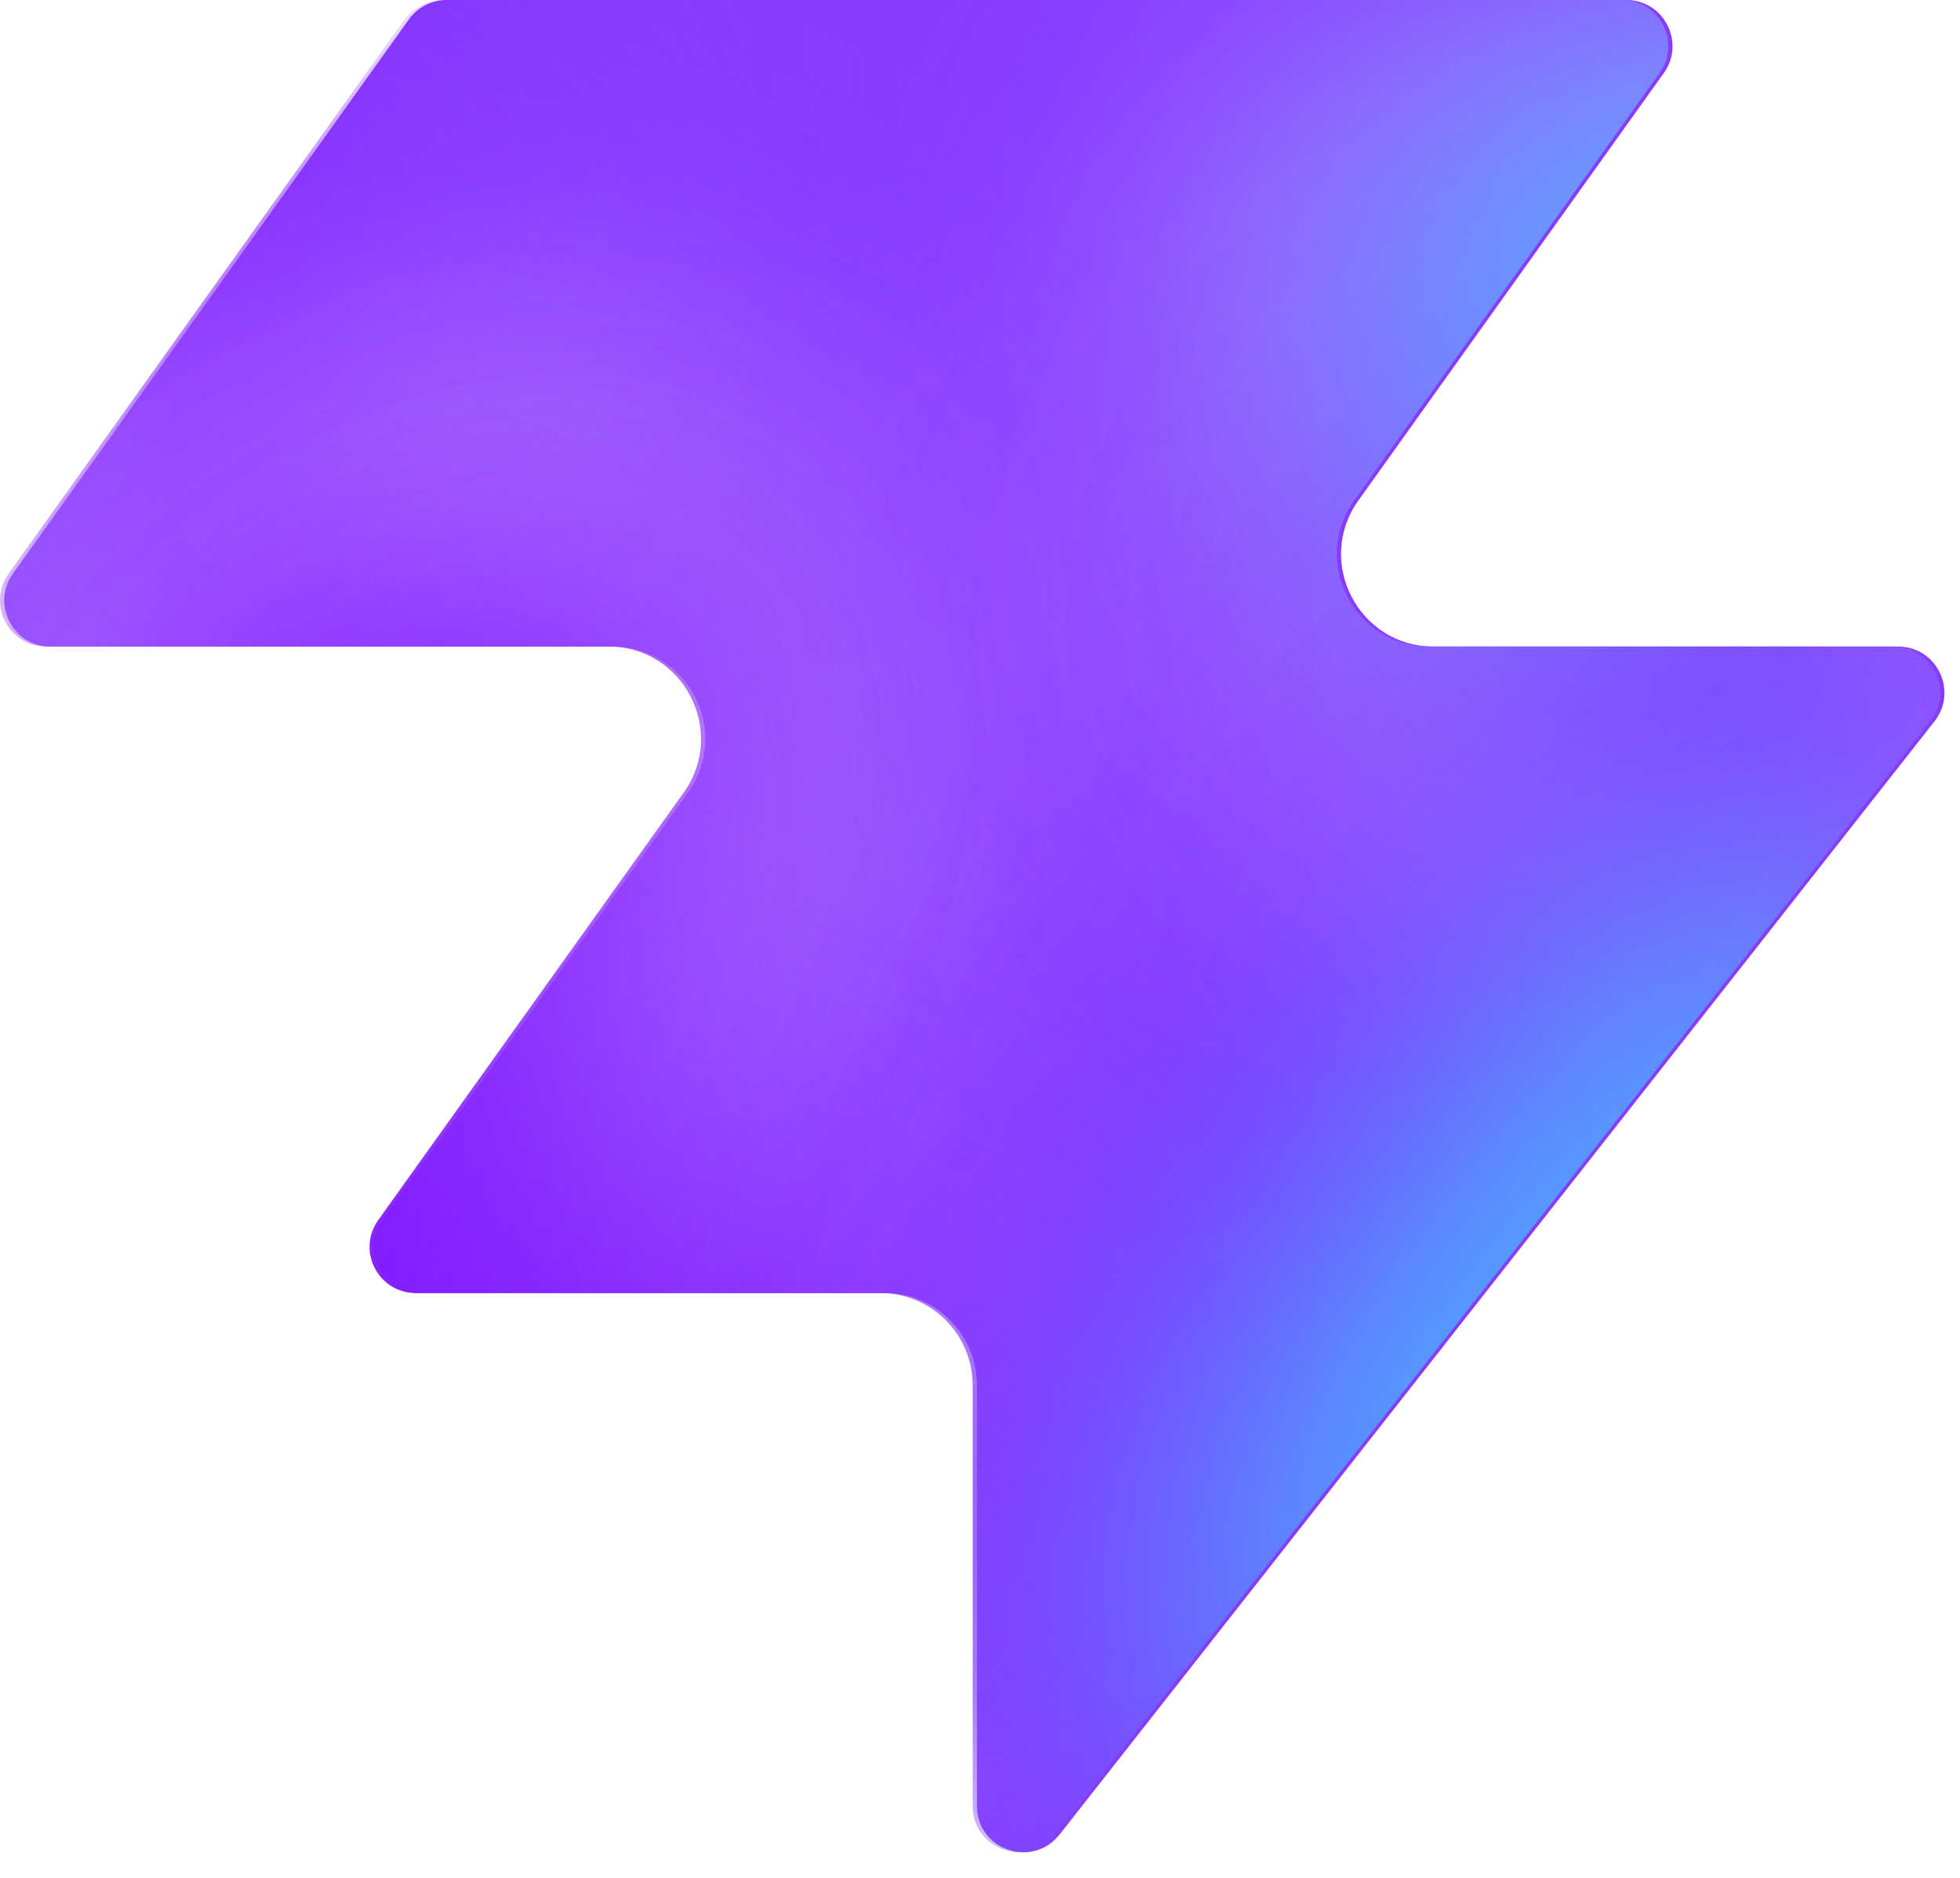
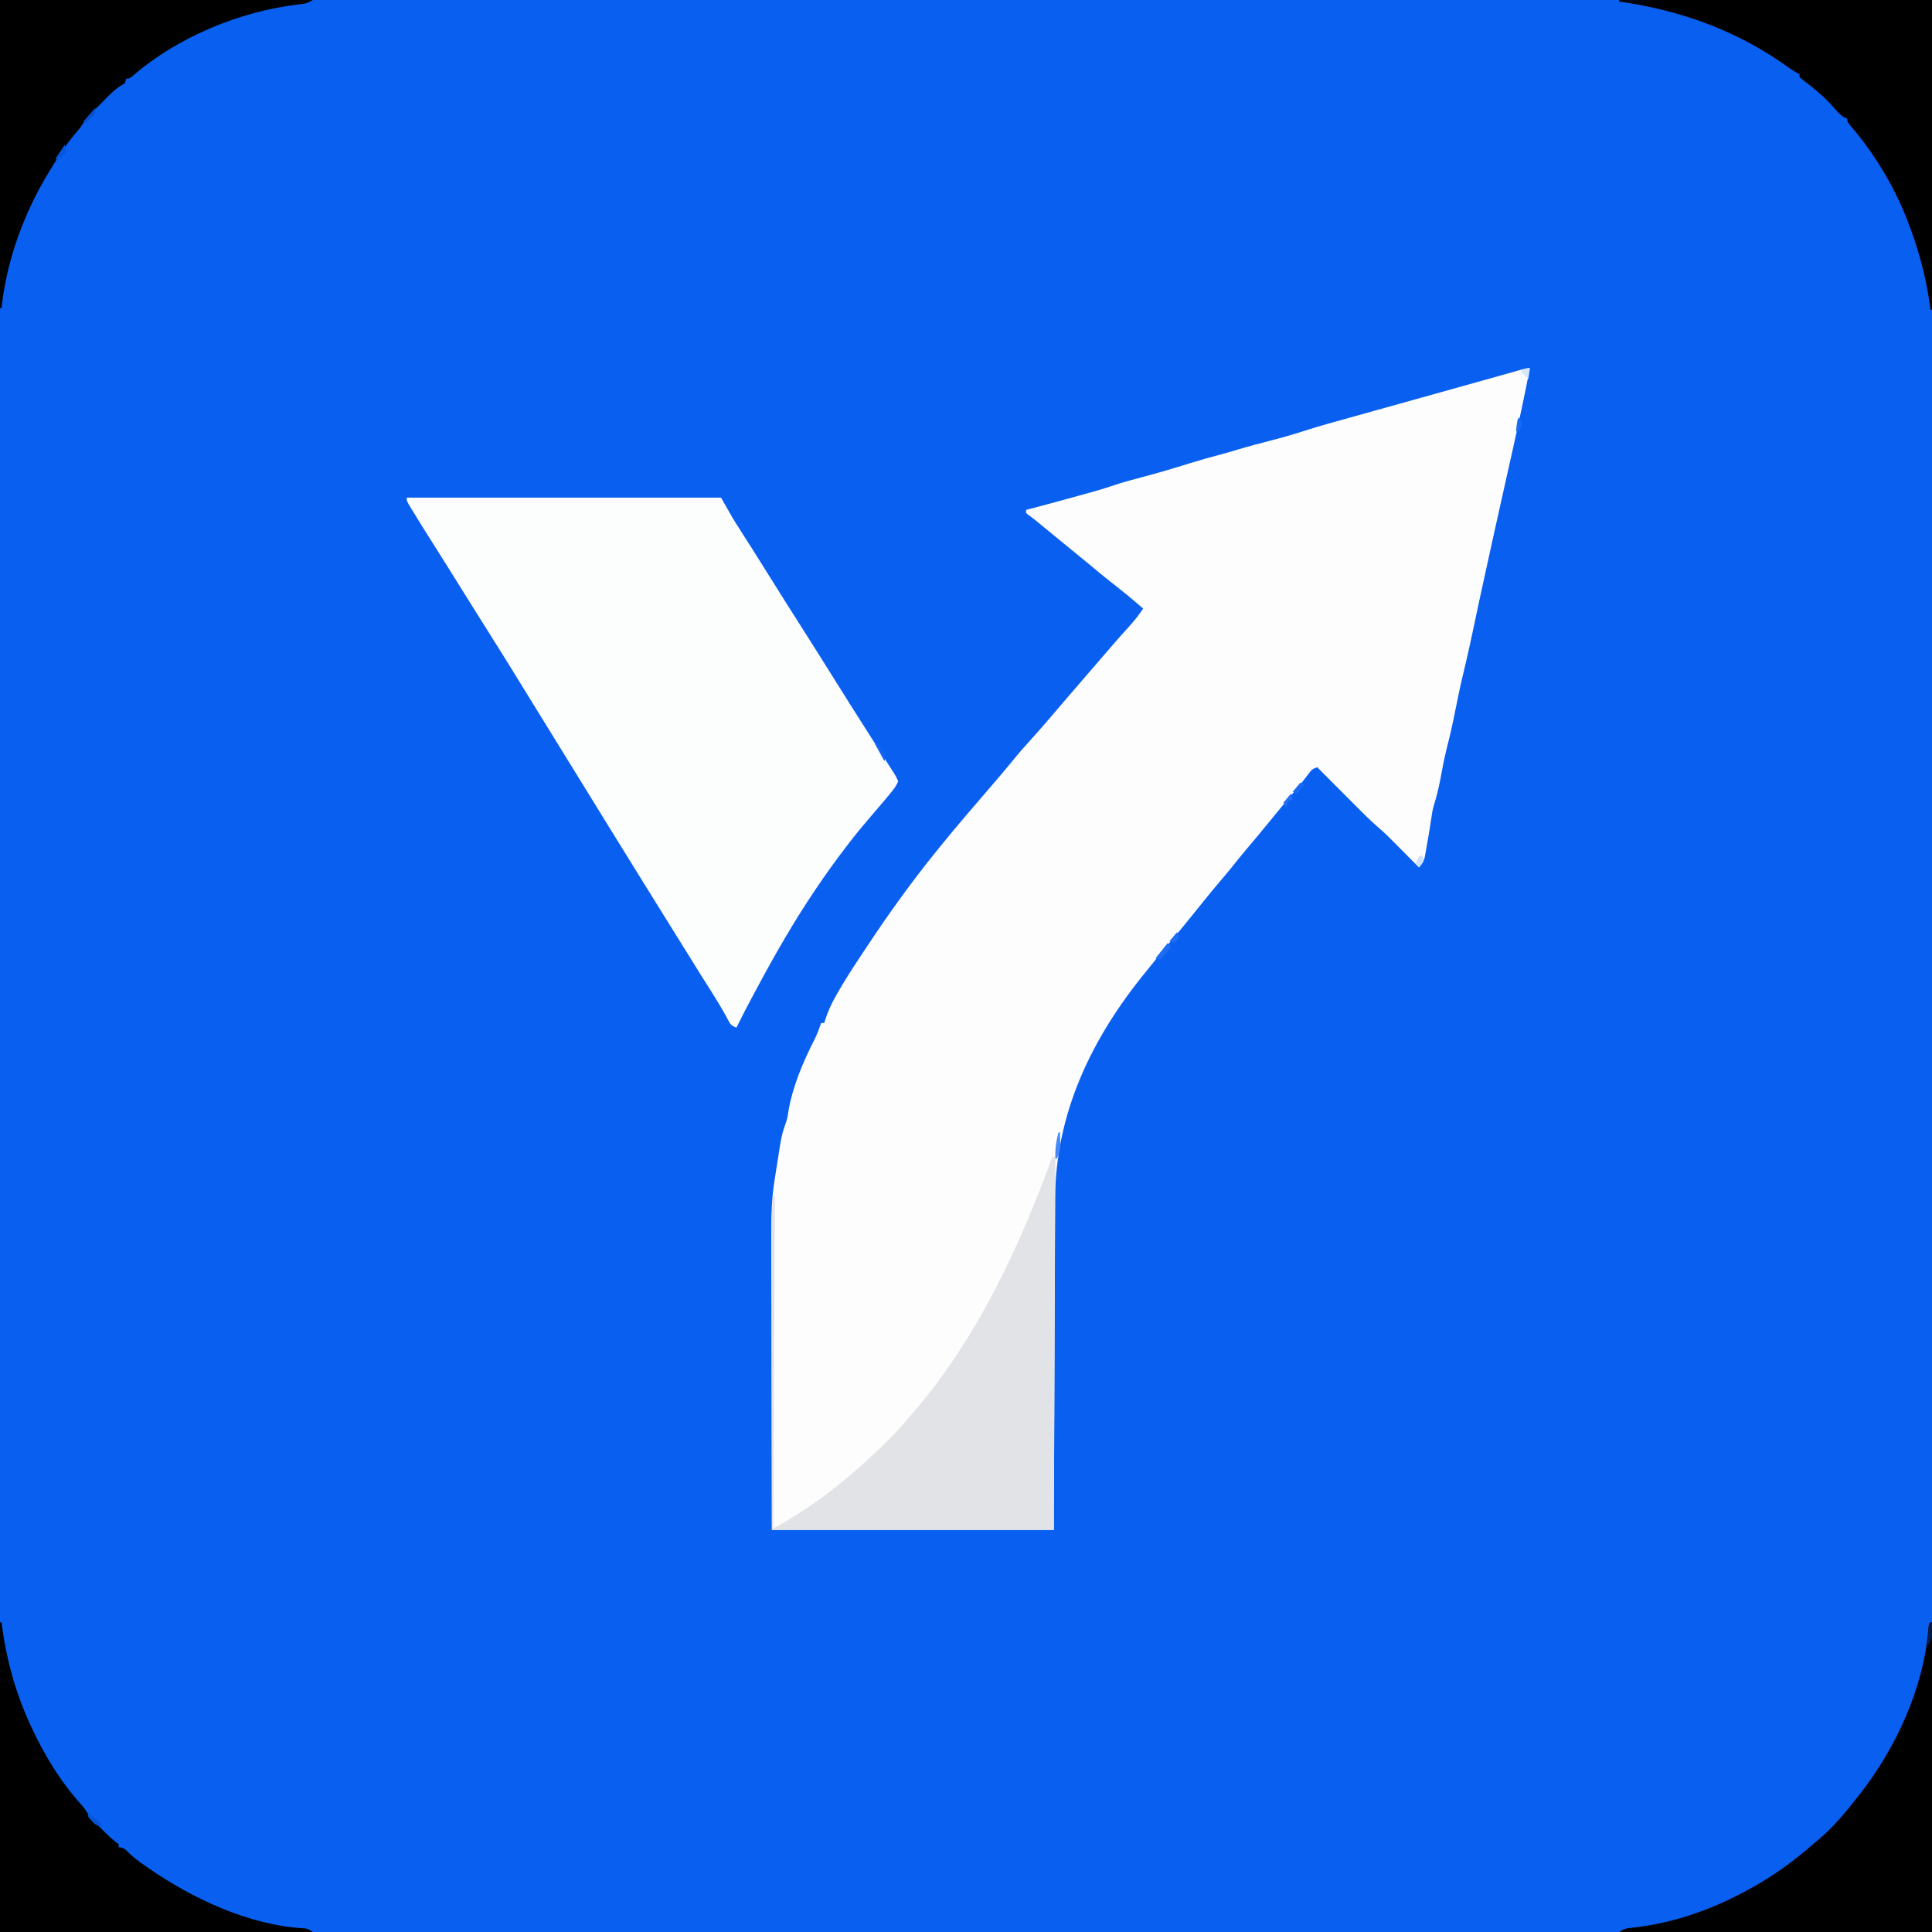
- <svg xmlns="http://www.w3.org/2000/svg" width="48" height="46" fill="none" viewBox="0 0 48 46">
-   <path fill="#863bff" d="M25.946 44.938c-.664.845-2.021.375-2.021-.698V33.937a2.26 2.26 0 0 0-2.262-2.262H10.287c-.92 0-1.456-1.04-.92-1.788l7.48-10.471c1.07-1.497 0-3.578-1.842-3.578H1.237c-.92 0-1.456-1.04-.92-1.788L10.013.474c.214-.297.556-.474.92-.474h28.894c.92 0 1.456 1.04.92 1.788l-7.48 10.471c-1.07 1.498 0 3.579 1.842 3.579h11.377c.943 0 1.473 1.088.89 1.83L25.947 44.94z" style="fill:#863bff;fill:color(display-p3 .525 .23 1);fill-opacity:1" />
-   <mask id="a" width="48" height="46" x="0" y="0" maskUnits="userSpaceOnUse" style="mask-type:alpha">
-     <path fill="#000" d="M25.842 44.938c-.664.844-2.021.375-2.021-.698V33.937a2.26 2.26 0 0 0-2.262-2.262H10.183c-.92 0-1.456-1.04-.92-1.788l7.48-10.471c1.07-1.498 0-3.579-1.842-3.579H1.133c-.92 0-1.456-1.04-.92-1.787L9.91.473c.214-.297.556-.474.92-.474h28.894c.92 0 1.456 1.04.92 1.788l-7.48 10.471c-1.07 1.498 0 3.578 1.842 3.578h11.377c.943 0 1.473 1.088.89 1.832L25.843 44.94z" style="fill:#000;fill-opacity:1" />
-   </mask>
-   <g mask="url(#a)">
-     <g filter="url(#b)">
-       <ellipse cx="5.508" cy="14.704" fill="#ede6ff" rx="5.508" ry="14.704" style="fill:#ede6ff;fill:color(display-p3 .927 .903 1);fill-opacity:1" transform="matrix(.00324 1 1 -.00324 -4.47 31.516)" />
-     </g>
-     <g filter="url(#c)">
-       <ellipse cx="10.399" cy="29.851" fill="#ede6ff" rx="10.399" ry="29.851" style="fill:#ede6ff;fill:color(display-p3 .927 .903 1);fill-opacity:1" transform="matrix(.00324 1 1 -.00324 -39.328 7.883)" />
-     </g>
-     <g filter="url(#d)">
-       <ellipse cx="5.508" cy="30.487" fill="#7e14ff" rx="5.508" ry="30.487" style="fill:#7e14ff;fill:color(display-p3 .492 .077 1);fill-opacity:1" transform="rotate(89.814 -25.913 -14.639)scale(1 -1)" />
-     </g>
-     <g filter="url(#e)">
-       <ellipse cx="5.508" cy="30.599" fill="#7e14ff" rx="5.508" ry="30.599" style="fill:#7e14ff;fill:color(display-p3 .492 .077 1);fill-opacity:1" transform="rotate(89.814 -32.644 -3.334)scale(1 -1)" />
-     </g>
-     <g filter="url(#f)">
-       <ellipse cx="5.508" cy="30.599" fill="#7e14ff" rx="5.508" ry="30.599" style="fill:#7e14ff;fill:color(display-p3 .492 .077 1);fill-opacity:1" transform="matrix(.00324 1 1 -.00324 -34.34 30.47)" />
-     </g>
-     <g filter="url(#g)">
-       <ellipse cx="14.072" cy="22.078" fill="#ede6ff" rx="14.072" ry="22.078" style="fill:#ede6ff;fill:color(display-p3 .927 .903 1);fill-opacity:1" transform="rotate(93.35 24.506 48.493)scale(-1 1)" />
-     </g>
-     <g filter="url(#h)">
-       <ellipse cx="3.47" cy="21.501" fill="#7e14ff" rx="3.47" ry="21.501" style="fill:#7e14ff;fill:color(display-p3 .492 .077 1);fill-opacity:1" transform="rotate(89.009 28.708 47.59)scale(-1 1)" />
-     </g>
-     <g filter="url(#i)">
-       <ellipse cx="3.47" cy="21.501" fill="#7e14ff" rx="3.47" ry="21.501" style="fill:#7e14ff;fill:color(display-p3 .492 .077 1);fill-opacity:1" transform="rotate(89.009 28.708 47.59)scale(-1 1)" />
-     </g>
-     <g filter="url(#j)">
-       <ellipse cx=".387" cy="8.972" fill="#7e14ff" rx="4.407" ry="29.108" style="fill:#7e14ff;fill:color(display-p3 .492 .077 1);fill-opacity:1" transform="rotate(39.51 .387 8.972)" />
-     </g>
-     <g filter="url(#k)">
-       <ellipse cx="47.523" cy="-6.092" fill="#7e14ff" rx="4.407" ry="29.108" style="fill:#7e14ff;fill:color(display-p3 .492 .077 1);fill-opacity:1" transform="rotate(37.892 47.523 -6.092)" />
-     </g>
-     <g filter="url(#l)">
-       <ellipse cx="41.412" cy="6.333" fill="#47bfff" rx="5.971" ry="9.665" style="fill:#47bfff;fill:color(display-p3 .28 .748 1);fill-opacity:1" transform="rotate(37.892 41.412 6.333)" />
-     </g>
-     <g filter="url(#m)">
-       <ellipse cx="-1.879" cy="38.332" fill="#7e14ff" rx="4.407" ry="29.108" style="fill:#7e14ff;fill:color(display-p3 .492 .077 1);fill-opacity:1" transform="rotate(37.892 -1.88 38.332)" />
-     </g>
-     <g filter="url(#n)">
-       <ellipse cx="-1.879" cy="38.332" fill="#7e14ff" rx="4.407" ry="29.108" style="fill:#7e14ff;fill:color(display-p3 .492 .077 1);fill-opacity:1" transform="rotate(37.892 -1.88 38.332)" />
-     </g>
-     <g filter="url(#o)">
-       <ellipse cx="35.651" cy="29.907" fill="#7e14ff" rx="4.407" ry="29.108" style="fill:#7e14ff;fill:color(display-p3 .492 .077 1);fill-opacity:1" transform="rotate(37.892 35.651 29.907)" />
-     </g>
-     <g filter="url(#p)">
-       <ellipse cx="38.418" cy="32.4" fill="#47bfff" rx="5.971" ry="15.297" style="fill:#47bfff;fill:color(display-p3 .28 .748 1);fill-opacity:1" transform="rotate(37.892 38.418 32.4)" />
-     </g>
-   </g>
-   <defs>
-     <filter id="b" width="60.045" height="41.654" x="-19.77" y="16.149" color-interpolation-filters="sRGB" filterUnits="userSpaceOnUse">
-       <feFlood flood-opacity="0" result="BackgroundImageFix" />
-       <feBlend in="SourceGraphic" in2="BackgroundImageFix" result="shape" />
-       <feGaussianBlur result="effect1_foregroundBlur_2002_17158" stdDeviation="7.659" />
-     </filter>
-     <filter id="c" width="90.34" height="51.437" x="-54.613" y="-7.533" color-interpolation-filters="sRGB" filterUnits="userSpaceOnUse">
-       <feFlood flood-opacity="0" result="BackgroundImageFix" />
-       <feBlend in="SourceGraphic" in2="BackgroundImageFix" result="shape" />
-       <feGaussianBlur result="effect1_foregroundBlur_2002_17158" stdDeviation="7.659" />
-     </filter>
-     <filter id="d" width="79.355" height="29.4" x="-49.64" y="2.03" color-interpolation-filters="sRGB" filterUnits="userSpaceOnUse">
-       <feFlood flood-opacity="0" result="BackgroundImageFix" />
-       <feBlend in="SourceGraphic" in2="BackgroundImageFix" result="shape" />
-       <feGaussianBlur result="effect1_foregroundBlur_2002_17158" stdDeviation="4.596" />
-     </filter>
-     <filter id="e" width="79.579" height="29.4" x="-45.045" y="20.029" color-interpolation-filters="sRGB" filterUnits="userSpaceOnUse">
-       <feFlood flood-opacity="0" result="BackgroundImageFix" />
-       <feBlend in="SourceGraphic" in2="BackgroundImageFix" result="shape" />
-       <feGaussianBlur result="effect1_foregroundBlur_2002_17158" stdDeviation="4.596" />
-     </filter>
-     <filter id="f" width="79.579" height="29.4" x="-43.513" y="21.178" color-interpolation-filters="sRGB" filterUnits="userSpaceOnUse">
-       <feFlood flood-opacity="0" result="BackgroundImageFix" />
-       <feBlend in="SourceGraphic" in2="BackgroundImageFix" result="shape" />
-       <feGaussianBlur result="effect1_foregroundBlur_2002_17158" stdDeviation="4.596" />
-     </filter>
-     <filter id="g" width="74.749" height="58.852" x="15.756" y="-17.901" color-interpolation-filters="sRGB" filterUnits="userSpaceOnUse">
-       <feFlood flood-opacity="0" result="BackgroundImageFix" />
-       <feBlend in="SourceGraphic" in2="BackgroundImageFix" result="shape" />
-       <feGaussianBlur result="effect1_foregroundBlur_2002_17158" stdDeviation="7.659" />
-     </filter>
-     <filter id="h" width="61.377" height="25.362" x="23.548" y="2.284" color-interpolation-filters="sRGB" filterUnits="userSpaceOnUse">
-       <feFlood flood-opacity="0" result="BackgroundImageFix" />
-       <feBlend in="SourceGraphic" in2="BackgroundImageFix" result="shape" />
-       <feGaussianBlur result="effect1_foregroundBlur_2002_17158" stdDeviation="4.596" />
-     </filter>
-     <filter id="i" width="61.377" height="25.362" x="23.548" y="2.284" color-interpolation-filters="sRGB" filterUnits="userSpaceOnUse">
-       <feFlood flood-opacity="0" result="BackgroundImageFix" />
-       <feBlend in="SourceGraphic" in2="BackgroundImageFix" result="shape" />
-       <feGaussianBlur result="effect1_foregroundBlur_2002_17158" stdDeviation="4.596" />
-     </filter>
-     <filter id="j" width="56.045" height="63.649" x="-27.636" y="-22.853" color-interpolation-filters="sRGB" filterUnits="userSpaceOnUse">
-       <feFlood flood-opacity="0" result="BackgroundImageFix" />
-       <feBlend in="SourceGraphic" in2="BackgroundImageFix" result="shape" />
-       <feGaussianBlur result="effect1_foregroundBlur_2002_17158" stdDeviation="4.596" />
-     </filter>
-     <filter id="k" width="54.814" height="64.646" x="20.116" y="-38.415" color-interpolation-filters="sRGB" filterUnits="userSpaceOnUse">
-       <feFlood flood-opacity="0" result="BackgroundImageFix" />
-       <feBlend in="SourceGraphic" in2="BackgroundImageFix" result="shape" />
-       <feGaussianBlur result="effect1_foregroundBlur_2002_17158" stdDeviation="4.596" />
-     </filter>
-     <filter id="l" width="33.541" height="35.313" x="24.641" y="-11.323" color-interpolation-filters="sRGB" filterUnits="userSpaceOnUse">
-       <feFlood flood-opacity="0" result="BackgroundImageFix" />
-       <feBlend in="SourceGraphic" in2="BackgroundImageFix" result="shape" />
-       <feGaussianBlur result="effect1_foregroundBlur_2002_17158" stdDeviation="4.596" />
-     </filter>
-     <filter id="m" width="54.814" height="64.646" x="-29.286" y="6.009" color-interpolation-filters="sRGB" filterUnits="userSpaceOnUse">
-       <feFlood flood-opacity="0" result="BackgroundImageFix" />
-       <feBlend in="SourceGraphic" in2="BackgroundImageFix" result="shape" />
-       <feGaussianBlur result="effect1_foregroundBlur_2002_17158" stdDeviation="4.596" />
-     </filter>
-     <filter id="n" width="54.814" height="64.646" x="-29.286" y="6.009" color-interpolation-filters="sRGB" filterUnits="userSpaceOnUse">
-       <feFlood flood-opacity="0" result="BackgroundImageFix" />
-       <feBlend in="SourceGraphic" in2="BackgroundImageFix" result="shape" />
-       <feGaussianBlur result="effect1_foregroundBlur_2002_17158" stdDeviation="4.596" />
-     </filter>
-     <filter id="o" width="54.814" height="64.646" x="8.244" y="-2.416" color-interpolation-filters="sRGB" filterUnits="userSpaceOnUse">
-       <feFlood flood-opacity="0" result="BackgroundImageFix" />
-       <feBlend in="SourceGraphic" in2="BackgroundImageFix" result="shape" />
-       <feGaussianBlur result="effect1_foregroundBlur_2002_17158" stdDeviation="4.596" />
-     </filter>
-     <filter id="p" width="39.409" height="43.623" x="18.713" y="10.588" color-interpolation-filters="sRGB" filterUnits="userSpaceOnUse">
-       <feFlood flood-opacity="0" result="BackgroundImageFix" />
-       <feBlend in="SourceGraphic" in2="BackgroundImageFix" result="shape" />
-       <feGaussianBlur result="effect1_foregroundBlur_2002_17158" stdDeviation="4.596" />
-     </filter>
-   </defs>
+ <svg xmlns="http://www.w3.org/2000/svg" version="1.1" width="1254" height="1254">
+   <path d="M0 0 C413.82 0 827.64 0 1254 0 C1254 413.82 1254 827.64 1254 1254 C840.18 1254 426.36 1254 0 1254 C0 840.18 0 426.36 0 0 Z " fill="#095FEF" transform="translate(0,0)" />
+   <path d="M0 0 C-3.495 17.99 -7.349 35.89 -11.356 53.772 C-12.134 57.25 -12.91 60.729 -13.685 64.207 C-14.905 69.677 -16.127 75.146 -17.35 80.616 C-19.427 89.909 -21.497 99.204 -23.562 108.5 C-23.72 109.207 -23.877 109.915 -24.039 110.643 C-26.732 122.754 -29.387 134.872 -32 147 C-32.273 148.266 -32.547 149.532 -32.828 150.836 C-33.887 155.759 -34.935 160.684 -35.965 165.613 C-38.138 176.009 -40.389 186.375 -42.898 196.695 C-44.974 205.282 -46.801 213.893 -48.5 222.562 C-50.092 230.687 -51.873 238.685 -53.965 246.695 C-55.646 253.415 -56.876 260.243 -58.162 267.047 C-59.265 272.77 -60.619 278.281 -62.36 283.842 C-63.143 286.483 -63.59 289.082 -63.938 291.812 C-64.814 297.921 -65.833 303.992 -66.938 310.062 C-67.095 310.979 -67.253 311.896 -67.416 312.841 C-67.576 313.709 -67.737 314.578 -67.902 315.473 C-68.041 316.249 -68.181 317.025 -68.324 317.824 C-69.109 320.35 -70.317 321.981 -72 324 C-72.655 323.34 -73.31 322.68 -73.984 322 C-76.45 319.517 -78.918 317.037 -81.387 314.558 C-82.449 313.491 -83.51 312.423 -84.57 311.355 C-86.107 309.806 -87.647 308.26 -89.188 306.715 C-90.109 305.788 -91.031 304.861 -91.98 303.906 C-94.192 301.732 -96.488 299.689 -98.836 297.664 C-103.232 293.851 -107.339 289.788 -111.438 285.66 C-112.203 284.893 -112.969 284.126 -113.757 283.336 C-116.174 280.914 -118.587 278.488 -121 276.062 C-122.65 274.408 -124.299 272.754 -125.949 271.1 C-129.969 267.069 -133.986 263.036 -138 259 C-141.438 260.146 -141.922 260.903 -144 263.75 C-147.003 267.742 -150.132 271.578 -153.375 275.375 C-158.327 281.189 -163.183 287.074 -168 293 C-173.26 299.471 -178.582 305.881 -183.984 312.234 C-187.372 316.229 -190.653 320.3 -193.906 324.406 C-196.388 327.481 -198.939 330.492 -201.5 333.5 C-205.34 338.014 -209.1 342.577 -212.785 347.219 C-220.113 356.421 -227.553 365.525 -235.18 374.481 C-238.572 378.472 -241.873 382.525 -245.121 386.633 C-246.349 388.18 -247.591 389.717 -248.848 391.242 C-284.538 434.775 -308.058 483.599 -308.205 540.118 C-308.215 542.455 -308.225 544.792 -308.235 547.128 C-308.262 553.444 -308.283 559.759 -308.303 566.074 C-308.323 572.014 -308.347 577.953 -308.371 583.893 C-308.419 595.65 -308.462 607.406 -308.503 619.163 C-308.542 630.576 -308.584 641.989 -308.628 653.402 C-308.63 654.114 -308.633 654.826 -308.636 655.559 C-308.66 661.753 -308.684 667.947 -308.708 674.141 C-308.812 700.76 -308.905 727.38 -309 754 C-369.39 754 -429.78 754 -492 754 C-492.121 702.927 -492.121 702.927 -492.146 681.381 C-492.164 666.555 -492.185 651.73 -492.226 636.904 C-492.256 626.102 -492.276 615.301 -492.282 604.499 C-492.286 598.791 -492.295 593.083 -492.317 587.375 C-492.489 541.12 -492.489 541.12 -489 519 C-488.831 517.908 -488.661 516.816 -488.486 515.692 C-485.622 497.41 -485.622 497.41 -482.643 488.93 C-481.904 486.711 -481.53 484.57 -481.25 482.25 C-478.531 466.049 -471.59 449.867 -464.137 435.336 C-462.499 431.97 -461.242 428.53 -460 425 C-459.34 425 -458.68 425 -458 425 C-457.836 424.449 -457.671 423.898 -457.502 423.33 C-455.726 417.664 -453.439 412.649 -450.5 407.5 C-450.063 406.726 -449.627 405.952 -449.177 405.154 C-444.883 397.633 -440.23 390.365 -435.434 383.156 C-433.968 380.953 -432.513 378.742 -431.059 376.531 C-416.388 354.297 -400.845 332.642 -384 312 C-383.221 311.038 -382.443 310.077 -381.641 309.086 C-370.984 295.972 -359.92 283.191 -348.891 270.391 C-344.302 265.059 -339.741 259.717 -335.312 254.25 C-331.708 249.812 -327.951 245.546 -324.105 241.316 C-316.368 232.804 -308.972 223.98 -301.494 215.24 C-294.247 206.77 -286.966 198.331 -279.659 189.913 C-277.972 187.968 -276.288 186.019 -274.605 184.07 C-273.487 182.776 -272.369 181.482 -271.25 180.188 C-270.439 179.249 -270.439 179.249 -269.612 178.291 C-266.456 174.649 -263.251 171.058 -260 167.5 C-256.677 163.84 -253.762 160.098 -251 156 C-259.497 148.688 -259.497 148.688 -268.25 141.688 C-274.985 136.53 -281.467 131.052 -288.004 125.648 C-292.323 122.082 -296.663 118.543 -301 115 C-302.833 113.5 -304.667 112 -306.5 110.5 C-307.398 109.765 -308.297 109.03 -309.223 108.273 C-311.149 106.697 -313.073 105.119 -314.996 103.539 C-315.967 102.742 -316.937 101.946 -317.938 101.125 C-318.813 100.406 -319.688 99.686 -320.59 98.945 C-322.128 97.704 -323.701 96.506 -325.316 95.367 C-325.872 94.916 -326.428 94.465 -327 94 C-327 93.34 -327 92.68 -327 92 C-326.343 91.825 -325.687 91.649 -325.01 91.469 C-312.535 88.133 -300.067 84.771 -287.625 81.312 C-286.636 81.04 -285.646 80.767 -284.627 80.486 C-279.713 79.113 -274.862 77.64 -270.031 75.996 C-264.043 73.97 -257.992 72.336 -251.875 70.75 C-241.498 68.013 -231.243 64.978 -221 61.777 C-214.188 59.654 -207.374 57.698 -200.465 55.918 C-196.617 54.899 -192.812 53.77 -189 52.625 C-182.249 50.602 -175.453 48.806 -168.625 47.062 C-160.772 45.05 -153.041 42.82 -145.331 40.318 C-135.721 37.223 -125.983 34.585 -116.252 31.9 C-110.852 30.406 -105.458 28.889 -100.062 27.375 C-92.334 25.21 -84.604 23.054 -76.87 20.909 C-66.241 17.96 -55.621 14.977 -45 12 C-38.625 10.214 -32.251 8.427 -25.875 6.645 C-22.082 5.584 -18.29 4.519 -14.5 3.449 C-12.854 2.987 -11.208 2.525 -9.562 2.062 C-8.817 1.851 -8.071 1.639 -7.303 1.421 C-2.227 0 -2.227 0 0 0 Z " fill="#FDFDFD" transform="translate(993,239)" />
+   <path d="M0 0 C67.32 0 134.64 0 204 0 C206.64 4.62 209.28 9.24 212 14 C214.163 17.479 216.339 20.936 218.562 24.375 C219.781 26.274 220.998 28.174 222.215 30.074 C222.836 31.044 223.457 32.014 224.097 33.013 C227.306 38.051 230.465 43.119 233.625 48.188 C241.707 61.143 249.847 74.059 258.057 86.934 C264.266 96.673 270.418 106.445 276.532 116.244 C284.045 128.285 291.622 140.283 299.263 152.242 C301.614 155.927 303.952 159.619 306.29 163.312 C307.98 165.968 309.69 168.611 311.402 171.254 C312.436 172.877 313.468 174.501 314.5 176.125 C314.987 176.865 315.475 177.605 315.977 178.367 C317.281 180.445 317.281 180.445 319 184 C317.694 187.463 315.476 190.042 313.125 192.875 C312.324 193.841 311.524 194.806 310.699 195.801 C307.806 199.245 304.872 202.653 301.938 206.062 C297.165 211.615 292.477 217.204 288 223 C287.237 223.984 287.237 223.984 286.459 224.988 C271.697 244.119 258.25 264.172 246 285 C245.542 285.778 245.085 286.556 244.613 287.357 C238.188 298.335 232.071 309.477 226.062 320.688 C225.745 321.279 225.428 321.87 225.101 322.48 C221.289 329.599 217.564 336.753 214 344 C209.92 342.64 209.58 340.882 207.562 337.125 C204.338 331.264 200.91 325.577 197.312 319.938 C193.059 313.256 188.847 306.553 184.688 299.812 C179.983 292.193 175.251 284.591 170.5 277 C164.166 266.878 157.87 256.734 151.593 246.577 C148.897 242.216 146.198 237.858 143.5 233.5 C142.413 231.743 141.326 229.987 140.238 228.23 C138.112 224.795 135.984 221.36 133.855 217.926 C124.516 202.854 115.226 187.751 105.938 172.647 C98.62 160.747 91.297 148.85 83.935 136.976 C80.278 131.074 76.64 125.162 73.008 119.246 C67.226 109.832 61.417 100.439 55.501 91.11 C51.538 84.86 47.608 78.59 43.688 72.312 C43.059 71.307 42.431 70.301 41.784 69.264 C39.21 65.142 36.637 61.02 34.063 56.897 C32.147 53.827 30.23 50.757 28.312 47.688 C27.691 46.692 27.069 45.696 26.428 44.669 C23.017 39.211 19.588 33.763 16.14 28.327 C11.957 21.73 7.801 15.117 3.75 8.438 C3.367 7.812 2.983 7.186 2.588 6.541 C0 2.236 0 2.236 0 0 Z " fill="#FCFDFD" transform="translate(264,323)" />
+   <path d="M0 0 C0.66 0 1.32 0 2 0 C1.67 79.86 1.34 159.72 1 242 C-59.39 242 -119.78 242 -182 242 C-182.04 190.202 -182.04 190.202 -182.049 168.502 C-182.055 153.517 -182.062 138.531 -182.075 123.546 C-182.085 112.633 -182.092 101.719 -182.094 90.806 C-182.095 85.028 -182.098 79.25 -182.106 73.472 C-182.113 68.031 -182.115 62.59 -182.113 57.149 C-182.113 55.155 -182.115 53.161 -182.119 51.167 C-182.124 48.438 -182.123 45.708 -182.12 42.979 C-182.123 42.196 -182.126 41.413 -182.129 40.606 C-182.115 35.337 -181.654 30.229 -181 25 C-180.67 25 -180.34 25 -180 25 C-180.33 96.28 -180.66 167.56 -181 241 C-160.46 229.796 -143.427 217.486 -126 202 C-125.472 201.531 -124.943 201.062 -124.399 200.579 C-113.338 190.711 -102.524 180.374 -93 169 C-92.196 168.073 -91.391 167.146 -90.562 166.191 C-49.204 118.379 -21.527 59.008 0 0 Z " fill="#E1E3E7" transform="translate(683,751)" />
+   <path d="M0 0 C0.33 0 0.66 0 1 0 C1 66.33 1 132.66 1 201 C-65.99 201 -132.98 201 -202 201 C-199.089 199.059 -198.175 198.709 -194.887 198.359 C-194.062 198.262 -193.238 198.164 -192.388 198.063 C-191.051 197.908 -191.051 197.908 -189.688 197.75 C-165.548 194.596 -142.397 186.492 -121 175 C-120.35 174.657 -119.699 174.315 -119.029 173.962 C-102.967 165.472 -88.63 154.967 -75 143 C-73.915 142.099 -73.915 142.099 -72.809 141.18 C-63.07 133.035 -54.797 122.967 -47 113 C-46.583 112.471 -46.166 111.943 -45.736 111.398 C-22.309 81.479 -4.377 42.394 -1.324 4.262 C-1 1 -1 1 0 0 Z " fill="#000001" transform="translate(1253,1053)" />
+   <path d="M0 0 C0.33 0 0.66 0 1 0 C1.135 1.07 1.271 2.14 1.41 3.242 C4.33 24.601 10.101 45.358 19 65 C19.37 65.816 19.739 66.633 20.12 67.474 C28.642 85.968 39.511 103.874 53.289 118.945 C55 121 55 121 56.773 123.793 C59.485 127.698 62.614 130.869 66 134.188 C66.616 134.803 67.232 135.419 67.867 136.053 C70.311 138.473 72.668 140.754 75.438 142.801 C75.953 143.197 76.469 143.592 77 144 C77 144.66 77 145.32 77 146 C77.557 146.062 78.114 146.124 78.688 146.188 C81 147 81 147 83.168 149.199 C86.428 152.423 89.88 154.999 93.625 157.625 C94.362 158.143 95.099 158.661 95.859 159.194 C125.325 179.557 161.453 196.573 197.652 198.656 C200 199 200 199 203 201 C136.01 201 69.02 201 0 201 C0 134.67 0 68.34 0 0 Z " fill="#000001" transform="translate(0,1053)" />
+   <path d="M0 0 C66.99 0 133.98 0 203 0 C203 66.33 203 132.66 203 201 C202.67 201 202.34 201 202 201 C201.853 199.884 201.706 198.767 201.555 197.617 C198.928 178.856 193.933 160.629 187 143 C186.587 141.95 186.587 141.95 186.167 140.879 C177.605 119.55 165.119 99.061 150.125 81.625 C148 79 148 79 148 77 C147.444 76.785 146.889 76.569 146.316 76.348 C143.251 74.564 141.224 72.091 138.938 69.438 C132.994 62.736 126.328 57.261 119.18 51.875 C118.46 51.256 117.741 50.638 117 50 C117 49.34 117 48.68 117 48 C116.455 47.751 115.909 47.502 115.348 47.246 C112.517 45.744 110.037 43.937 107.438 42.062 C74.935 19.228 39.137 6.63 0 1 C0 0.67 0 0.34 0 0 Z " fill="#000001" transform="translate(1051,0)" />
+   <path d="M0 0 C66.99 0 133.98 0 203 0 C199.494 2.337 197.351 2.48 193.188 2.938 C155.548 7.496 115.527 23.98 86.648 48.836 C84 51 84 51 82 51 C81.67 51.99 81.34 52.98 81 54 C79.64 54.885 78.277 55.766 76.903 56.63 C72.636 59.702 69.065 63.651 65.375 67.375 C64.529 68.213 63.684 69.051 62.812 69.914 C58.67 74.07 55.082 78.015 52 83 C50.624 84.683 49.228 86.35 47.812 88 C42.6 94.319 38.265 101.032 34 108 C33.591 108.658 33.182 109.315 32.761 109.993 C16.065 136.919 4.31 168.384 1 200 C0.67 200 0.34 200 0 200 C0 134 0 68 0 0 Z " fill="#000001" transform="translate(0,0)" />
+   <path d="M0 0 C0.66 0.99 1.32 1.98 2 3 C-0.31 5.64 -2.62 8.28 -5 11 C-5.99 10.67 -6.98 10.34 -8 10 C-5.36 6.7 -2.72 3.4 0 0 Z " fill="#1E6CF4" transform="translate(758,612)" />
+   <path d="M0 0 C0.33 0 0.66 0 1 0 C1.054 1.896 1.093 3.791 1.125 5.688 C1.148 6.743 1.171 7.799 1.195 8.887 C0.999 12.023 0.331 14.176 -1 17 C-1.33 17 -1.66 17 -2 17 C-2.218 10.998 -1.506 5.808 0 0 Z " fill="#4688F6" transform="translate(687,735)" />
+   <path d="M0 0 C5.61 0 11.22 0 17 0 C16.67 0.99 16.34 1.98 16 3 C10.72 2.34 5.44 1.68 0 1 C0 0.67 0 0.34 0 0 Z " fill="#010511" transform="translate(1051,0)" />
+   <path d="M0 0 C0.33 0 0.66 0 1 0 C1.081 1.749 1.139 3.5 1.188 5.25 C1.24 6.712 1.24 6.712 1.293 8.203 C0.961 11.375 0.113 12.67 -2 15 C-1.86 12.687 -1.713 10.375 -1.562 8.062 C-1.481 6.775 -1.4 5.487 -1.316 4.16 C-1 1 -1 1 0 0 Z " fill="#031945" transform="translate(1253,1053)" />
+   <path d="M0 0 C2.975 2.55 4.501 5.403 6 9 C5.67 9.99 5.34 10.98 5 12 C3.02 8.37 1.04 4.74 -1 1 C-0.67 0.67 -0.34 0.34 0 0 Z " fill="#1464F4" transform="translate(569,482)" />
+   <path d="M0 0 C0.66 0 1.32 0 2 0 C2 0.66 2 1.32 2 2 C2.897 2.371 2.897 2.371 3.812 2.75 C6.286 4.164 7.434 5.651 9 8 C6 8 6 8 4.395 6.758 C3.872 6.219 3.35 5.68 2.812 5.125 C2.283 4.591 1.753 4.058 1.207 3.508 C0 2 0 2 0 0 Z " fill="#0553D3" transform="translate(57,1177)" />
+   <path d="M0 0 C0 3.589 -0.664 4.109 -3 6.688 C-3.557 7.31 -4.114 7.933 -4.688 8.574 C-5.121 9.045 -5.554 9.515 -6 10 C-6.66 9.67 -7.32 9.34 -8 9 C-6.855 7.687 -5.709 6.375 -4.562 5.062 C-3.924 4.332 -3.286 3.601 -2.629 2.848 C-1.775 1.879 -0.913 0.913 0 0 Z " fill="#0653D1" transform="translate(62,70)" />
+   <path d="M0 0 C1.125 1.688 1.125 1.688 2 4 C1.125 6.75 1.125 6.75 0 9 C-0.66 9 -1.32 9 -2 9 C-1.125 1.125 -1.125 1.125 0 0 Z " fill="#1869F3" transform="translate(986,271)" />
+   <path d="M0 0 C0.688 1.75 0.688 1.75 1 4 C-0.438 6.25 -0.438 6.25 -2 8 C-2.66 7.01 -3.32 6.02 -4 5 C-2.25 1.125 -2.25 1.125 0 0 Z " fill="#D1E0FA" transform="translate(923,555)" />
+   <path d="M0 0 C0.33 1.32 0.66 2.64 1 4 C0.01 4.33 -0.98 4.66 -2 5 C-2.733 7.015 -2.733 7.015 -3 9 C-3.66 8.01 -4.32 7.02 -5 6 C-3.35 4.02 -1.7 2.04 0 0 Z " fill="#2470F4" transform="translate(838,515)" />
+   <path d="M0 0 C-0.33 2.31 -0.66 4.62 -1 7 C-2.65 5.35 -4.3 3.7 -6 2 C-2.25 0 -2.25 0 0 0 Z " fill="#D4E6FC" transform="translate(993,239)" />
+   <path d="M0 0 C1 4 1 4 -0.312 6.25 C-1.148 7.116 -1.148 7.116 -2 8 C-2.66 8 -3.32 8 -4 8 C-4 8.66 -4 9.32 -4 10 C-4.66 9.67 -5.32 9.34 -6 9 C-4.02 6.03 -2.04 3.06 0 0 Z " fill="#0457DC" transform="translate(42,94)" />
+   <path d="M0 0 C0.99 0.33 1.98 0.66 3 1 C1.35 2.98 -0.3 4.96 -2 7 C-2.99 6.67 -3.98 6.34 -5 6 C-3.35 4.02 -1.7 2.04 0 0 Z " fill="#1969F5" transform="translate(844,508)" />
+   <path d="M0 0 C0.688 1.812 0.688 1.812 1 4 C-0.438 5.75 -0.438 5.75 -2 7 C-2.99 6.67 -3.98 6.34 -5 6 C-3.35 4.02 -1.7 2.04 0 0 Z " fill="#1F6DF5" transform="translate(764,605)" />
</svg>
